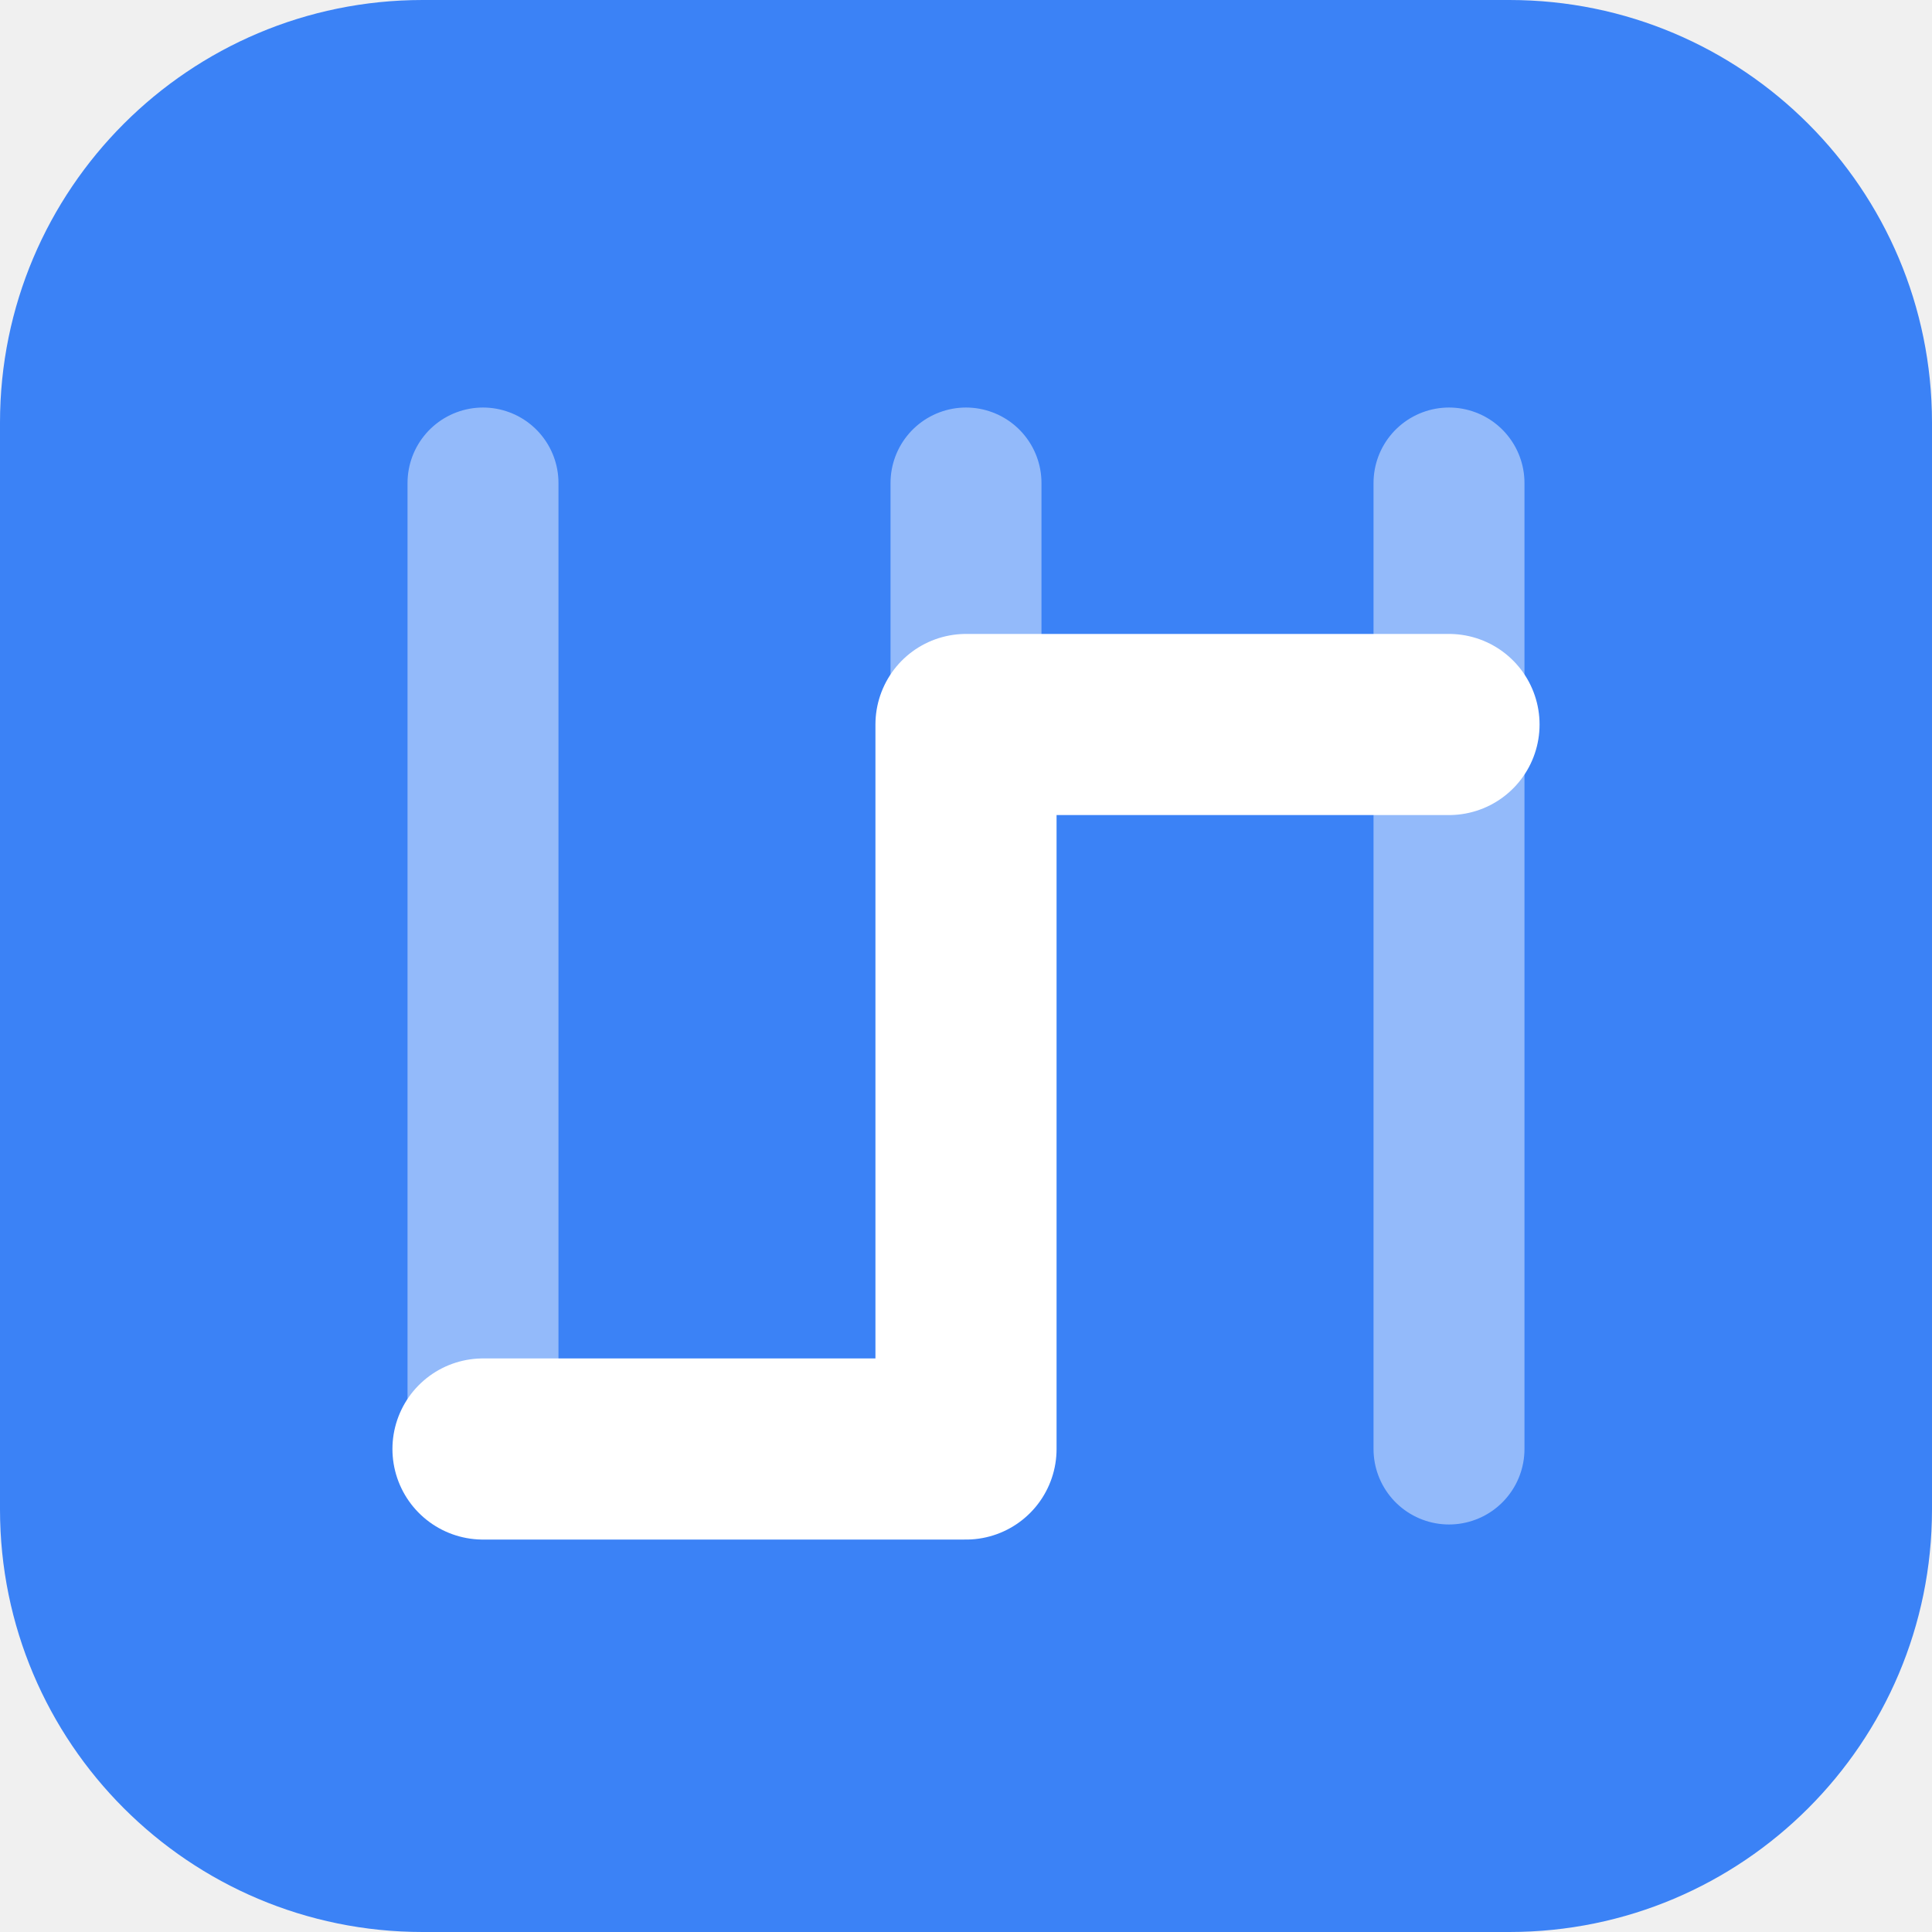
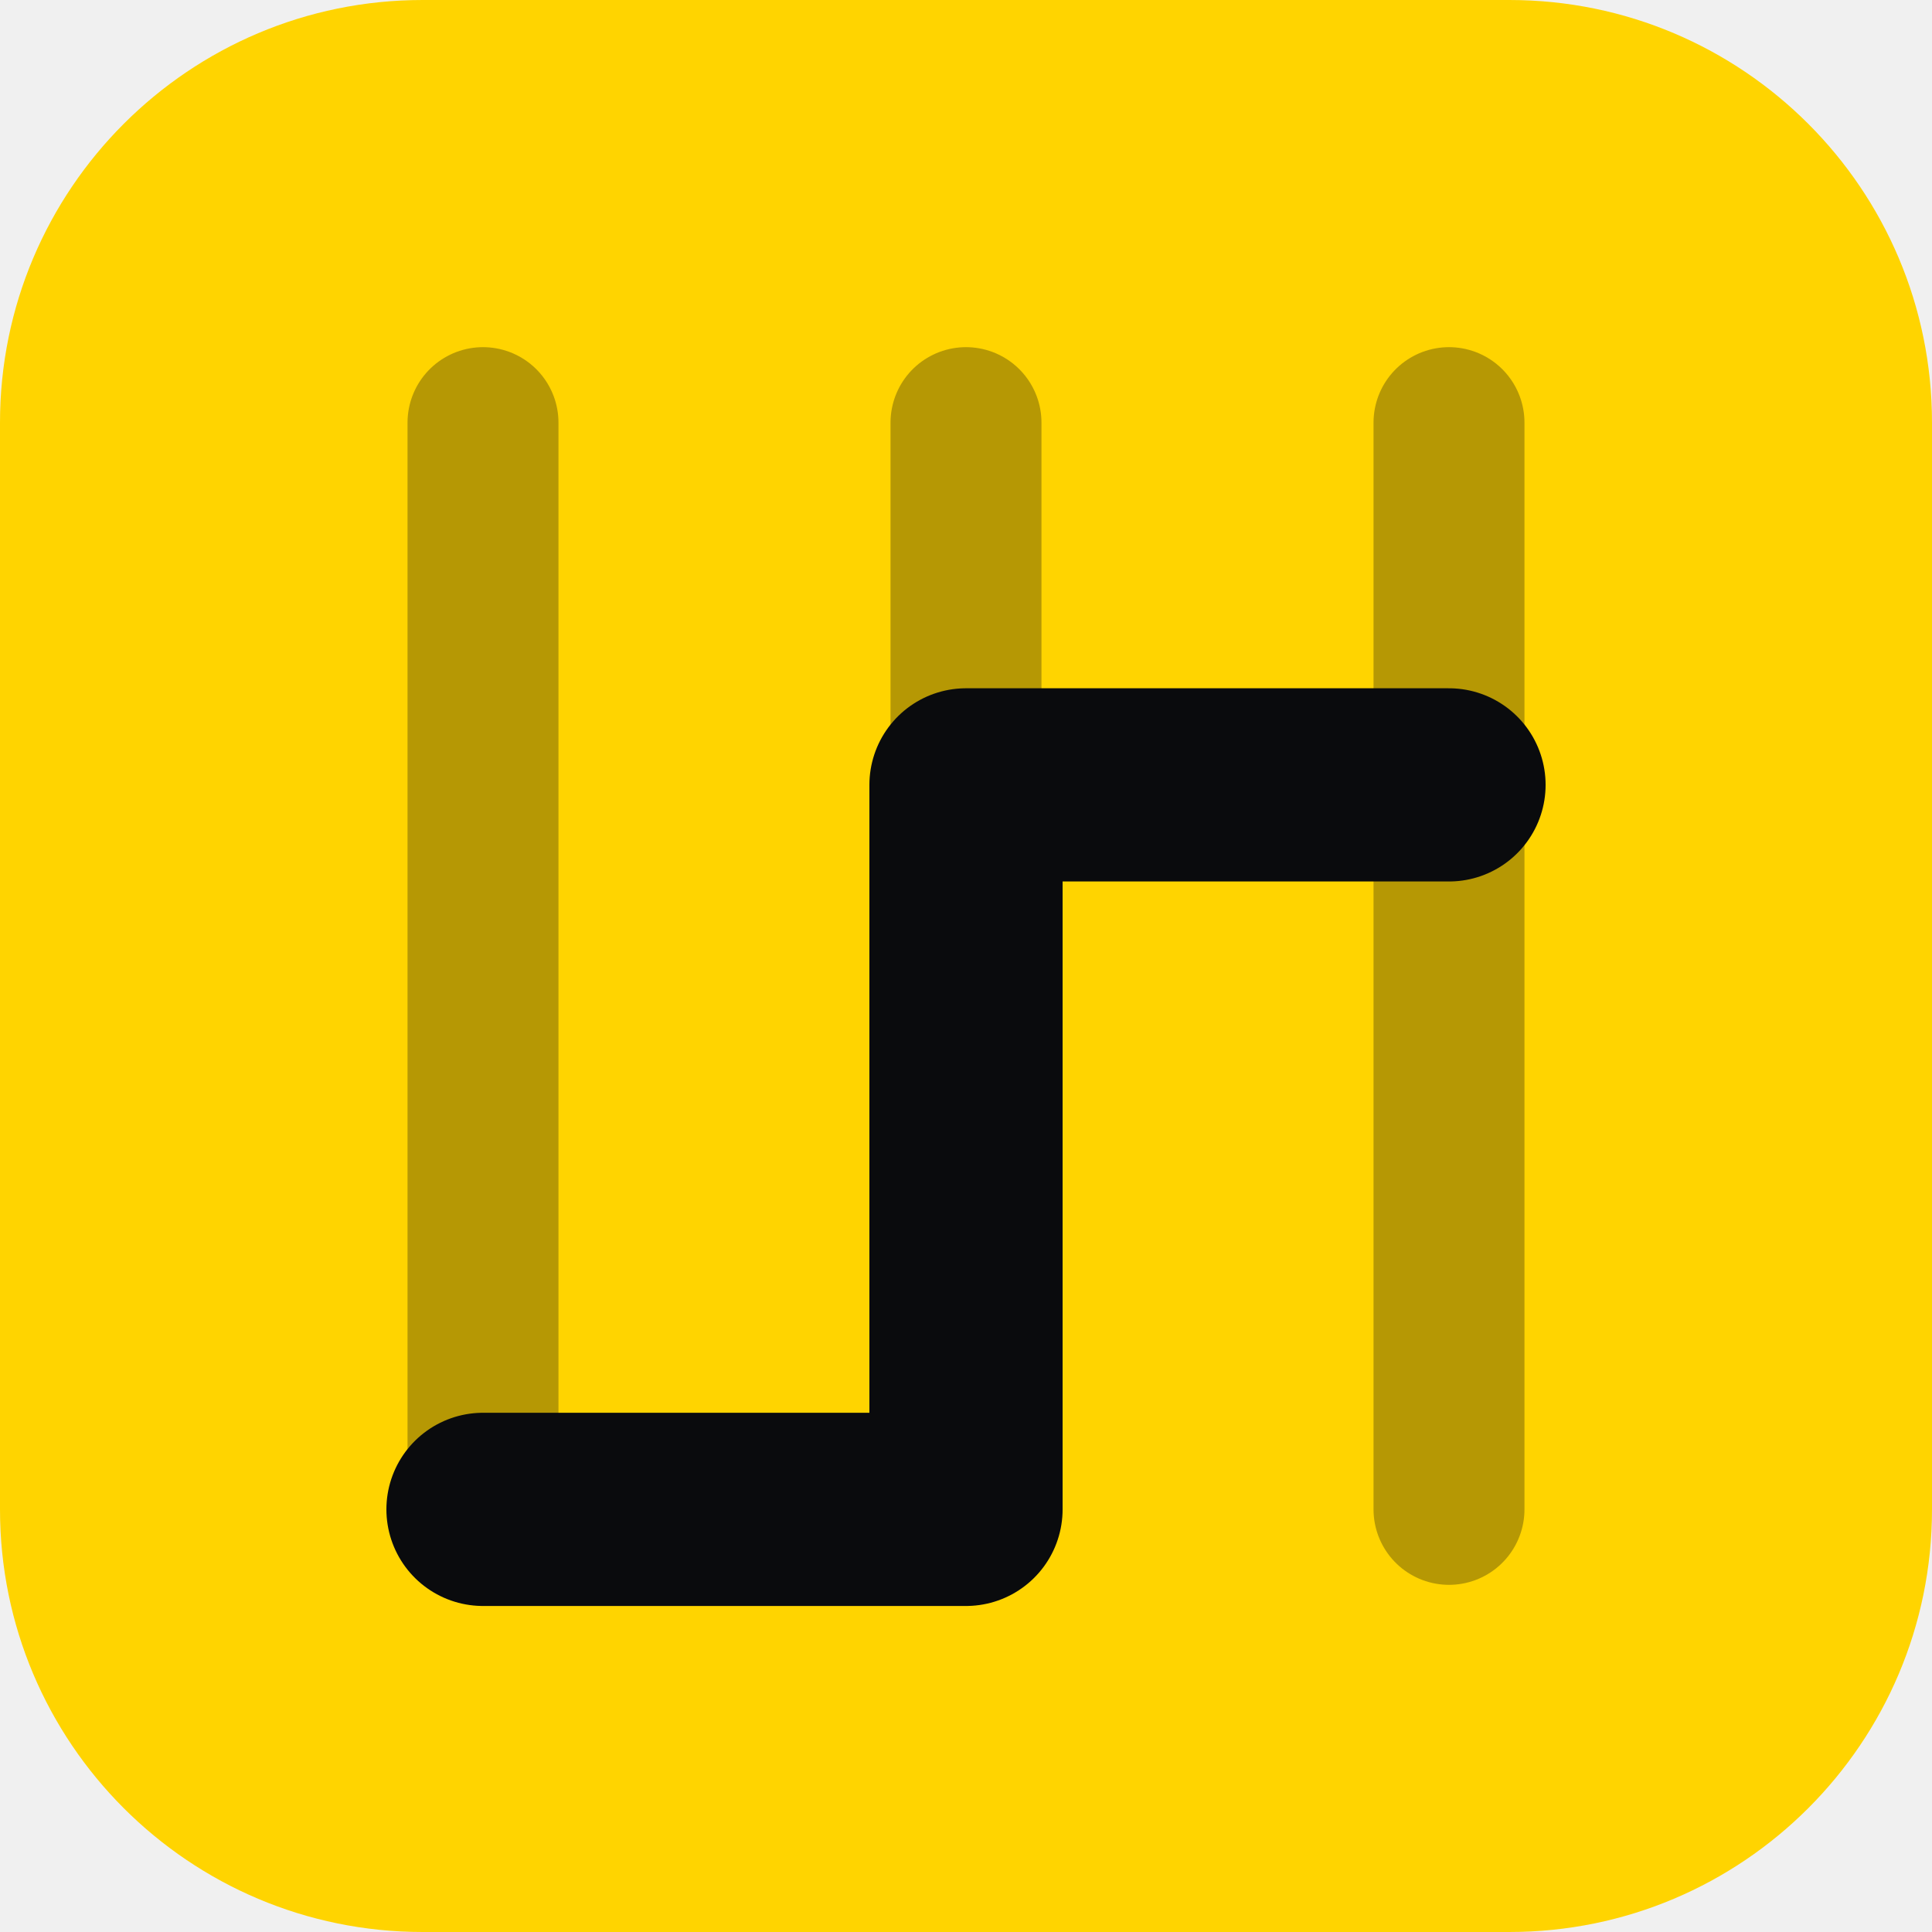
<svg xmlns="http://www.w3.org/2000/svg" viewBox="0 0 32 32">
-   <rect width="32" height="32" rx="7" fill="#3b82f6" />
-   <path d="M8 24V8m8 16V8m8 16V8" stroke="#fff" stroke-width="2.5" stroke-linecap="round" opacity=".45" />
-   <path d="M8 24h8V12h8" fill="none" stroke="#fff" stroke-width="3" stroke-linecap="round" stroke-linejoin="round" />
+   <rect width="32" height="32" rx="7" fill="#ffd400" />
+   <path d="M8 25V7m8 18V7m8 18V7" stroke="#0a0b0d" stroke-width="2.5" stroke-linecap="round" opacity=".3" />
+   <path d="M8 25h8V13h8" fill="none" stroke="#0a0b0d" stroke-width="3.2" stroke-linecap="round" stroke-linejoin="round" />
</svg>
